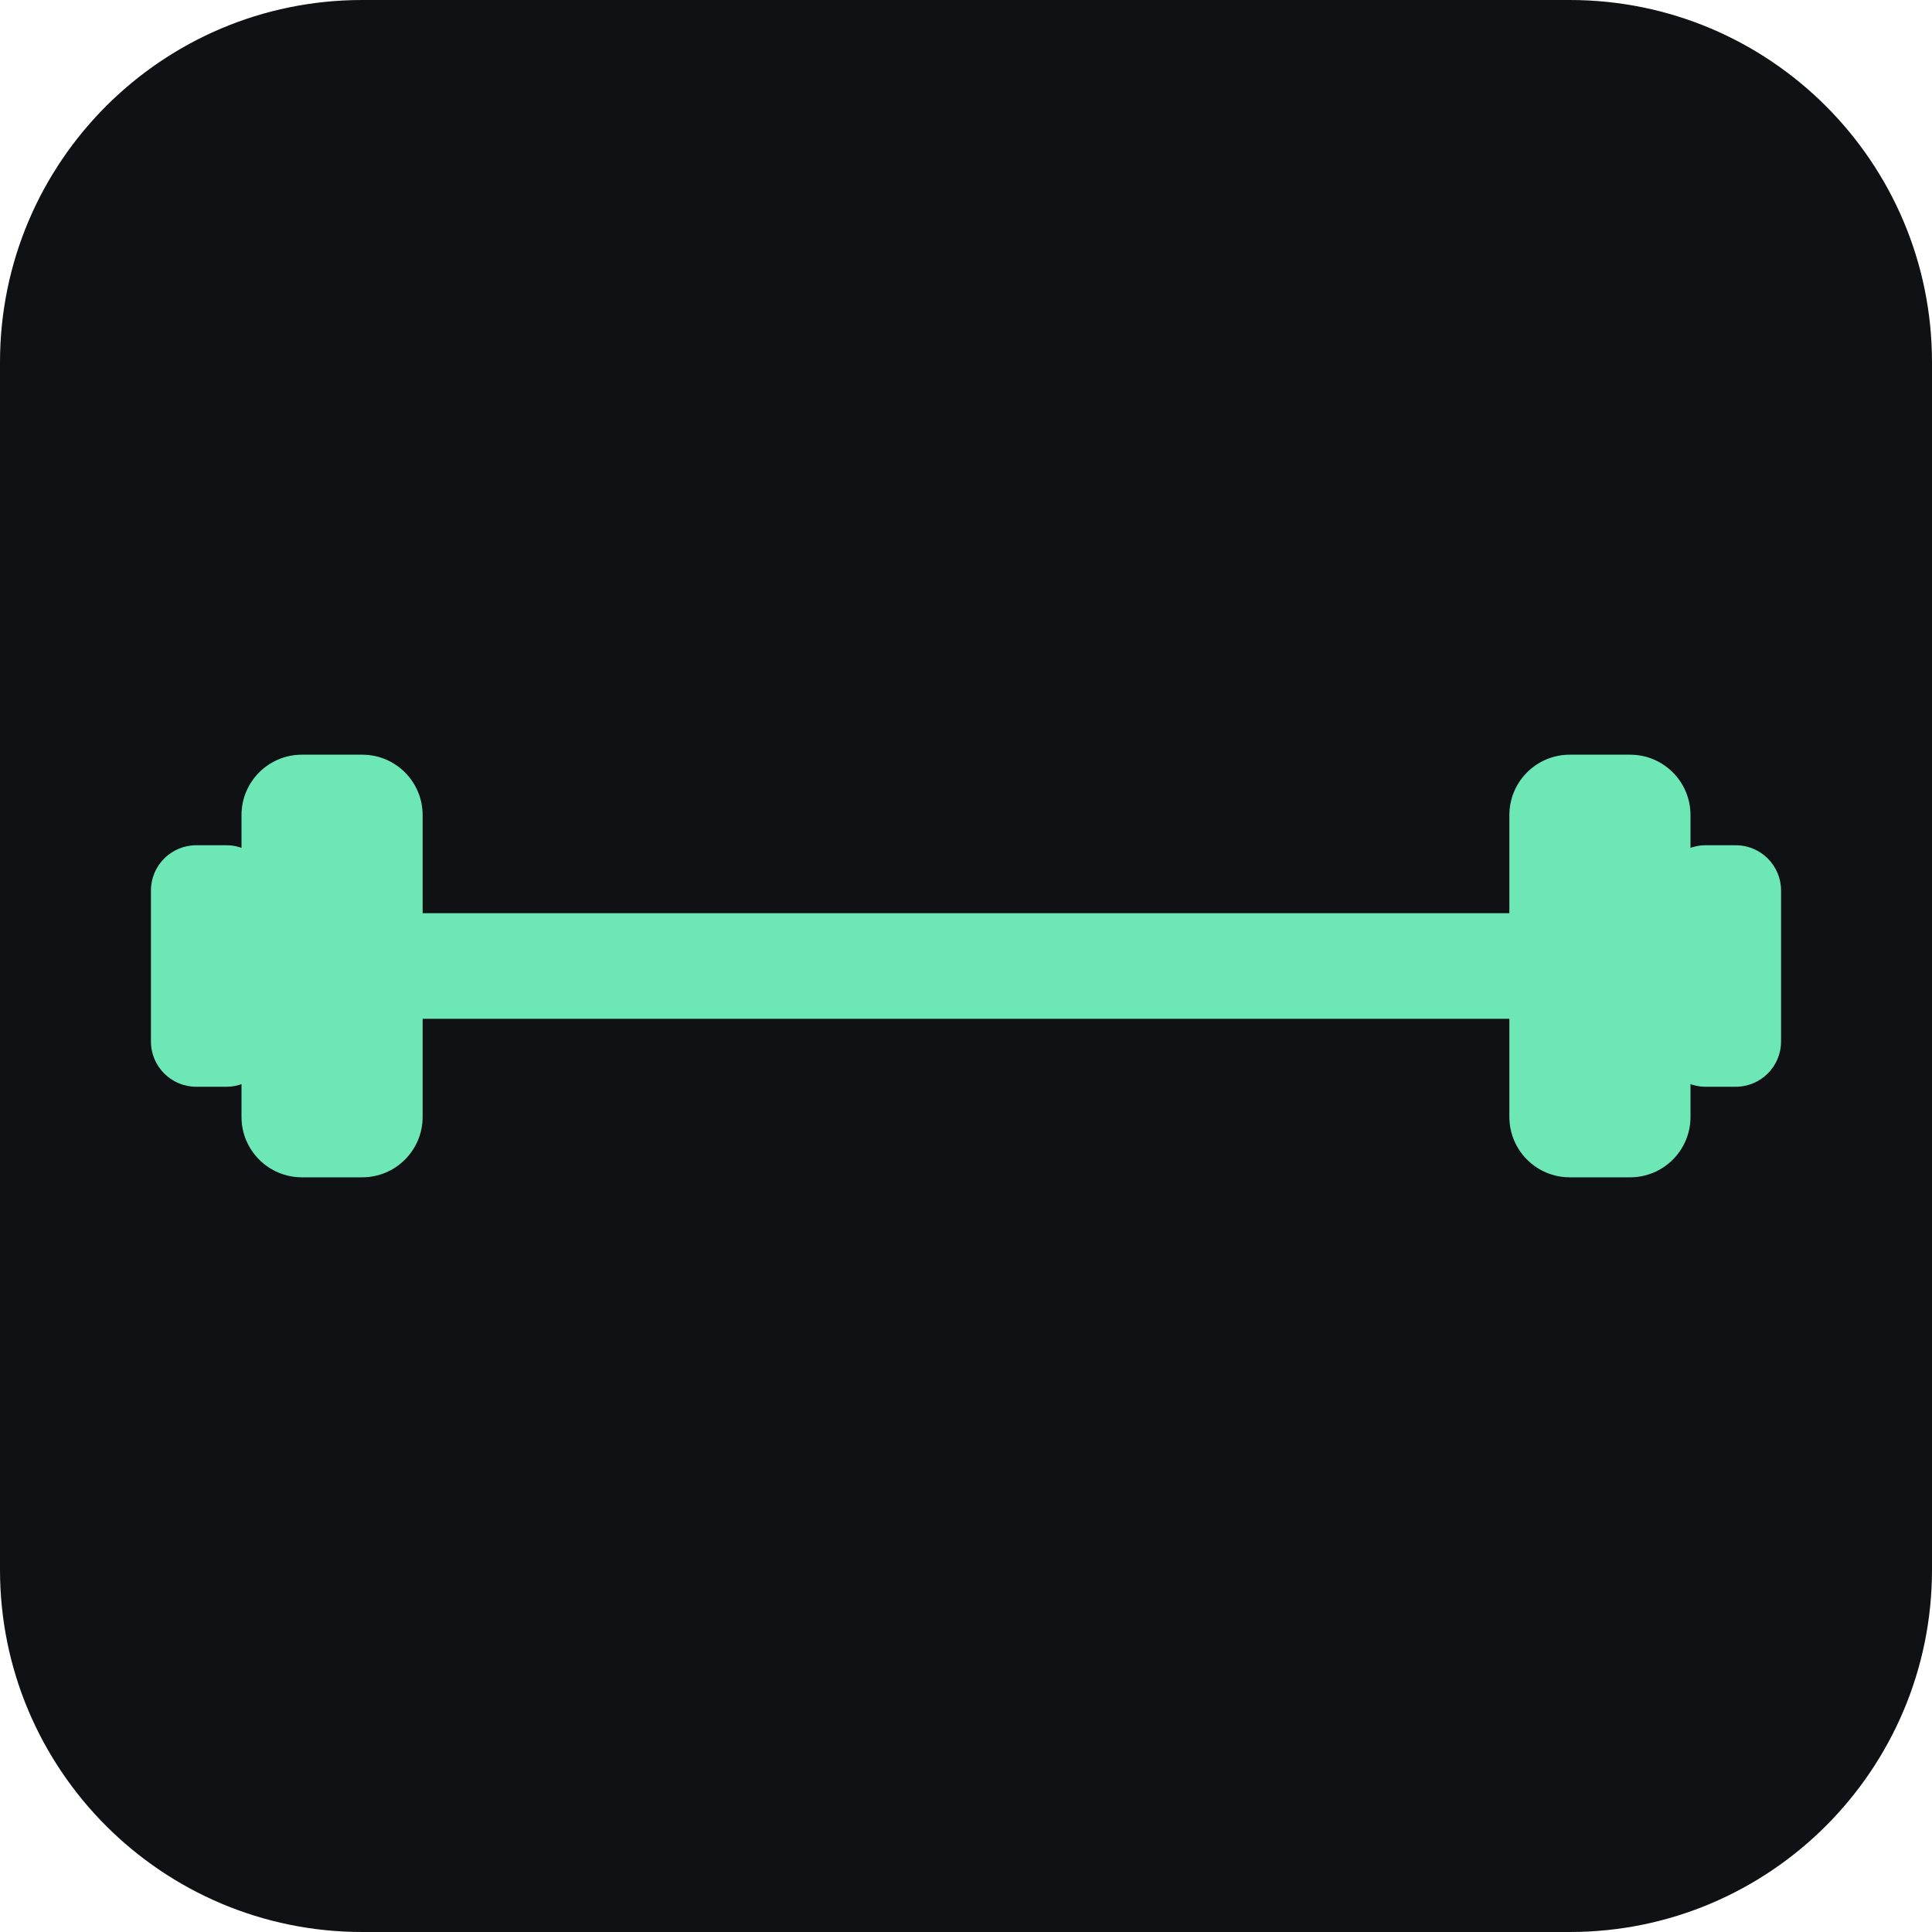
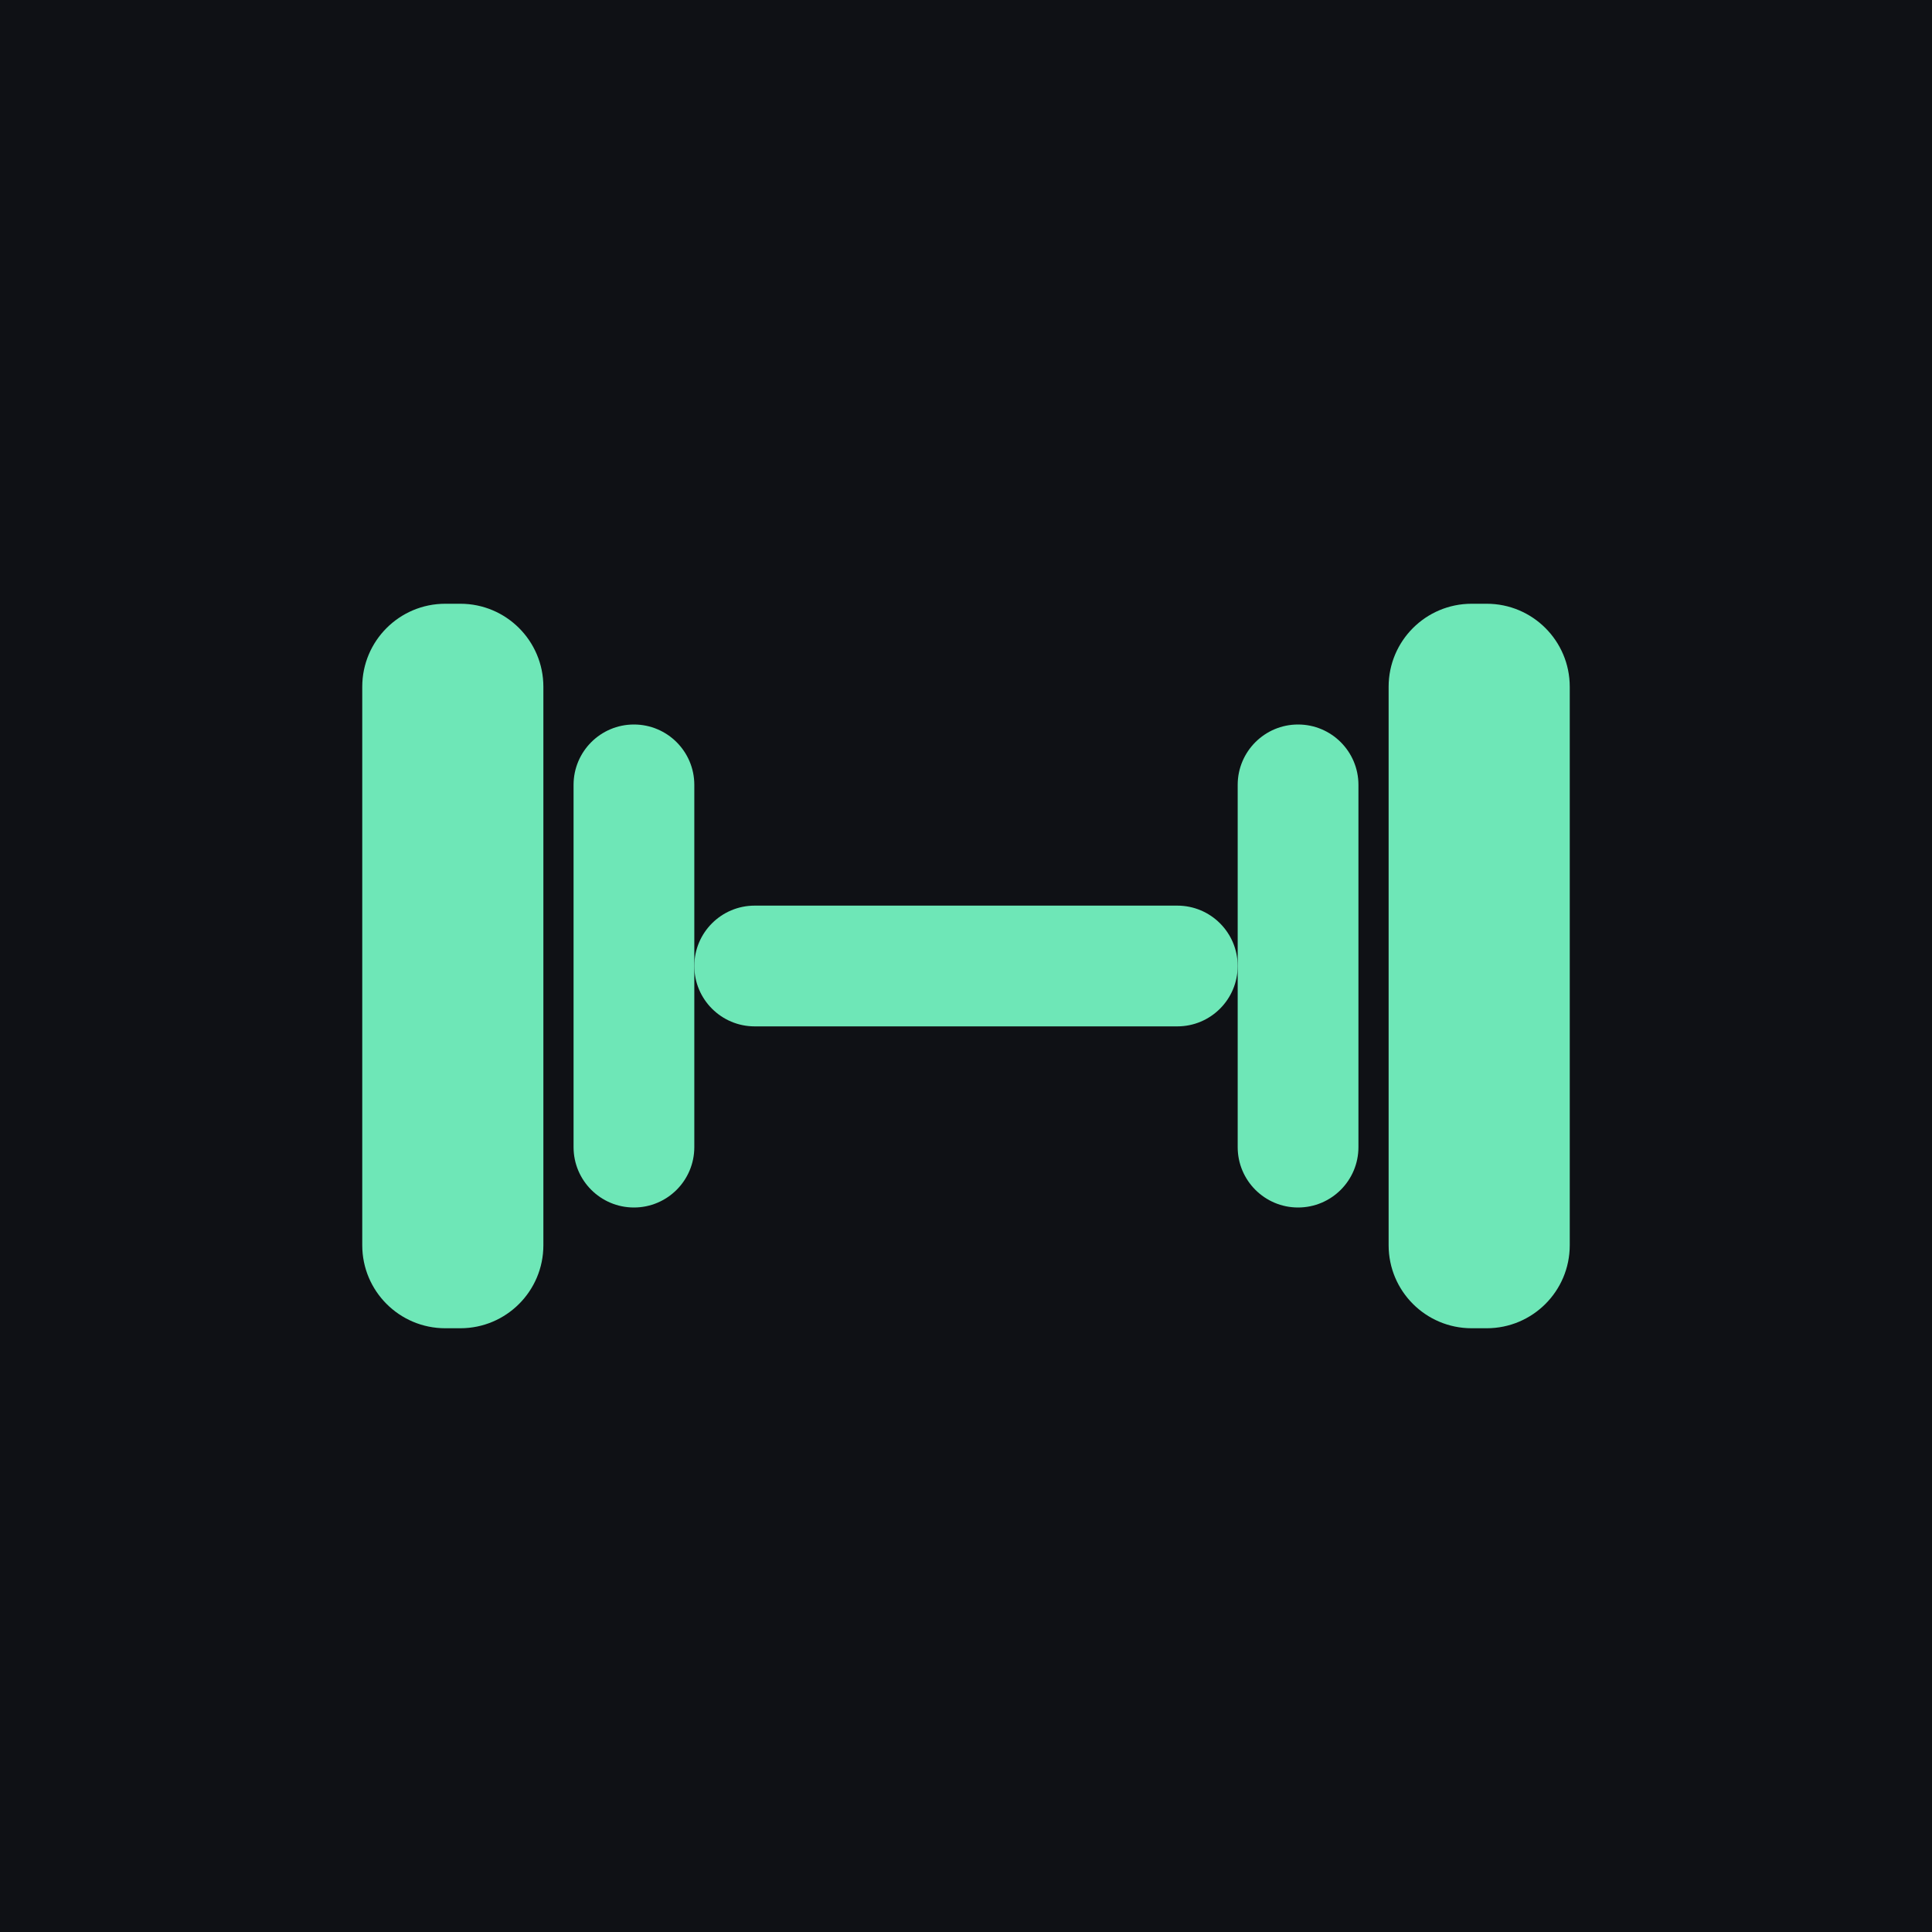
<svg xmlns="http://www.w3.org/2000/svg" viewBox="0 0 512 512">
-   <rect width="512" height="512" rx="96" fill="#0f1115" />
-   <g stroke="#6ee7b7" stroke-width="28" stroke-linecap="round">
-     <line x1="96" y1="256" x2="416" y2="256" />
-   </g>
+   <rect width="512" height="512" fill="#0f1115" />
  <g fill="#6ee7b7">
-     <rect x="64" y="200" width="48" height="112" rx="16" />
-     <rect x="40" y="224" width="32" height="64" rx="12" />
-     <rect x="400" y="200" width="48" height="112" rx="16" />
-     <rect x="440" y="224" width="32" height="64" rx="12" />
+     <rect x="96" y="160" width="48" height="192" rx="22" />
+     <rect x="152" y="192" width="32" height="128" rx="16" />
+     <rect x="184" y="240" width="144" height="32" rx="16" />
+     <rect x="328" y="192" width="32" height="128" rx="16" />
+     <rect x="368" y="160" width="48" height="192" rx="22" />
  </g>
</svg>
